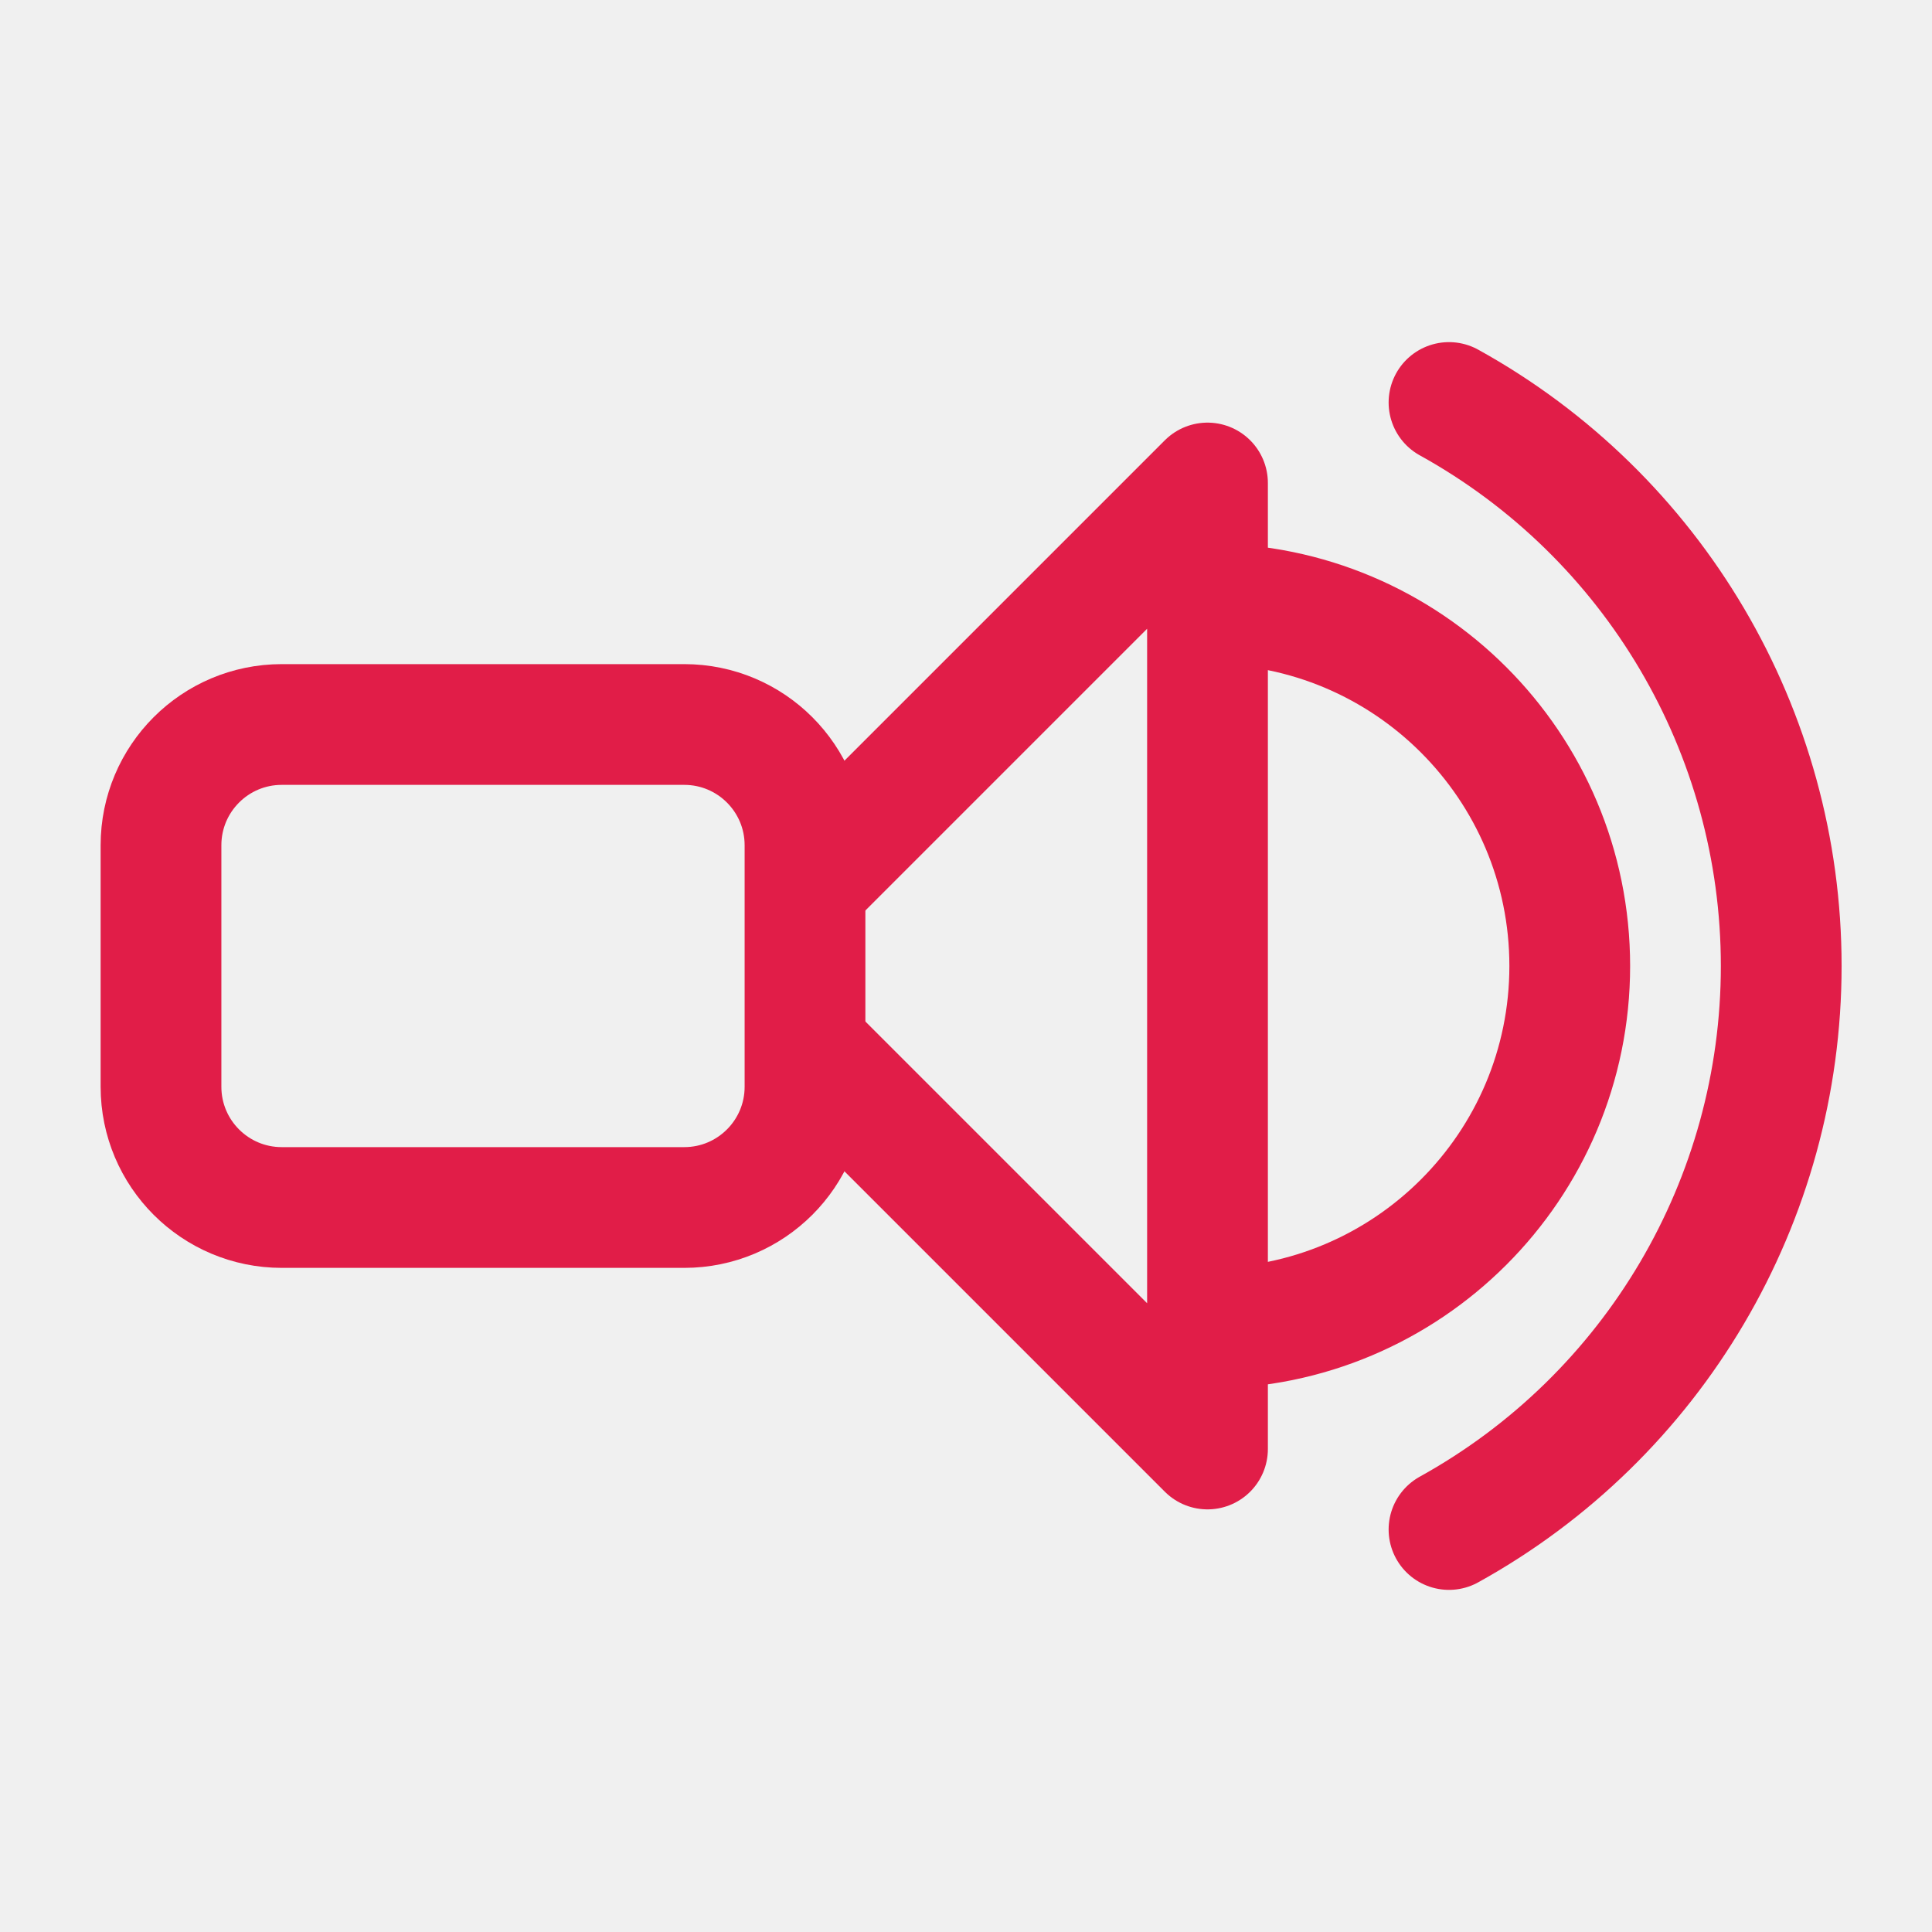
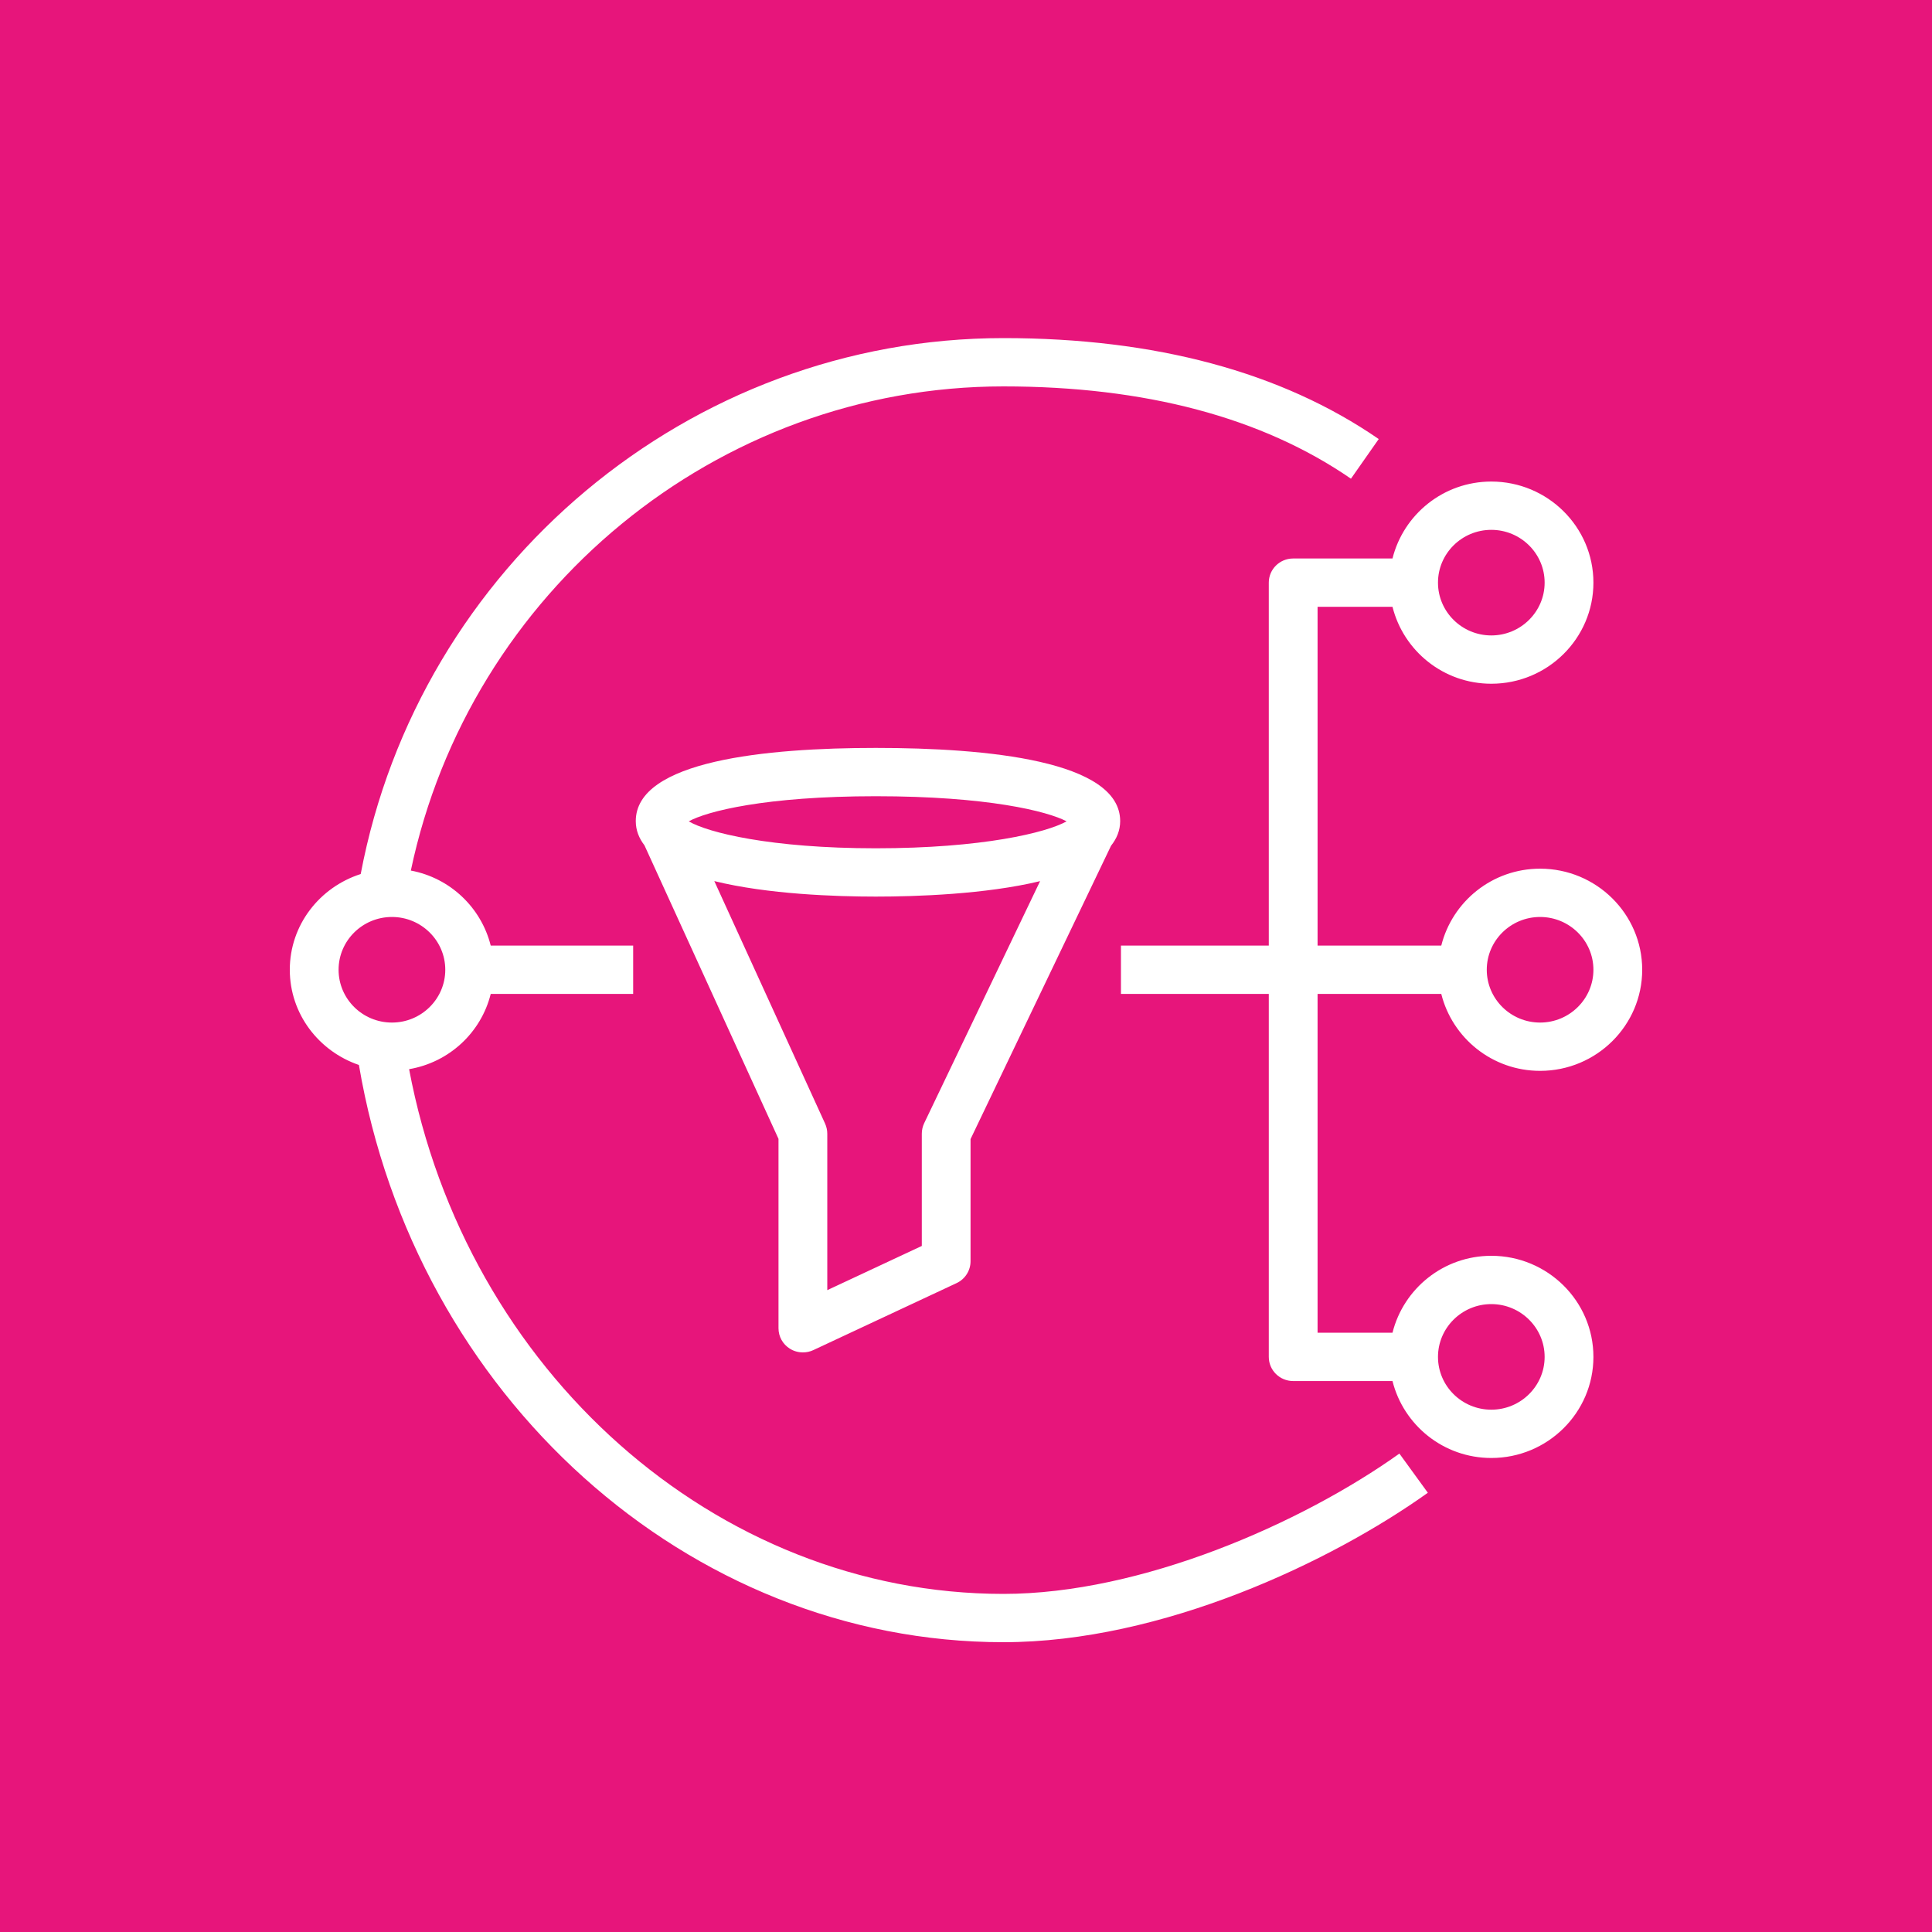
- <svg xmlns="http://www.w3.org/2000/svg" viewBox="0 0 24 24" fill="none">
-   <path d="M15 7.5A4.5 4.5 0 0115 16.5" stroke="#E11D48" stroke-width="1.5" stroke-linecap="round" />
-   <path d="M18 5a8 8 0 010 14" stroke="#E11D48" stroke-width="1.5" stroke-linecap="round" />
-   <rect x="2" y="9" width="8" height="6" rx="1.5" stroke="#E11D48" stroke-width="1.5" />
-   <path d="M10 11l5-5v12l-5-5" stroke="#E11D48" stroke-width="1.5" stroke-linejoin="round" />
+ <svg xmlns="http://www.w3.org/2000/svg" width="40px" height="40px" viewBox="0 0 40 40" version="1.1">
+   <g id="Icon-Architecture/32/Arch_Amazon-Simple-Notification-Service_32" stroke="none" stroke-width="1" fill="none" fill-rule="evenodd">
+     <g id="Icon-Architecture-BG/32/Application-Integration" fill="#E7157B">
+       <rect id="Rectangle" x="0" y="0" width="40" height="40" />
+     </g>
+     <path d="M7.01,20.078 C7.01,19.475 7.505,18.985 8.115,18.985 C8.723,18.985 9.219,19.475 9.219,20.078 C9.219,20.681 8.723,21.171 8.115,21.171 C7.505,21.171 7.01,20.681 7.01,20.078 L7.01,20.078 Z M20.776,33 C14.813,33 9.645,28.375 8.47,22.136 C9.3,21.995 9.961,21.378 10.16,20.578 L13.109,20.578 L13.109,19.578 L10.16,19.578 C9.963,18.789 9.319,18.176 8.506,18.024 C9.721,12.252 14.838,8 20.776,8 C23.709,8 26.13,8.643 27.97,9.911 L28.545,9.09 C26.534,7.703 23.919,7 20.776,7 C14.266,7 8.672,11.726 7.468,18.096 C6.619,18.368 6,19.149 6,20.078 C6,20.994 6.602,21.766 7.431,22.049 C8.591,28.894 14.239,34 20.776,34 C24.061,34 27.564,32.333 29.562,30.906 L28.973,30.095 C26.946,31.541 23.626,33 20.776,33 L20.776,33 Z M14.789,18.242 C15.9,18.516 17.312,18.563 18.132,18.563 C18.965,18.563 20.403,18.516 21.534,18.243 L19.133,23.257 C19.102,23.324 19.085,23.397 19.085,23.472 L19.085,25.796 L17.128,26.711 L17.128,23.472 C17.128,23.401 17.112,23.33 17.084,23.266 L14.789,18.242 Z M18.132,16.485 C20.446,16.485 21.686,16.796 22.083,17.005 C21.666,17.239 20.338,17.563 18.132,17.563 C15.949,17.563 14.65,17.236 14.26,17.005 C14.631,16.799 15.842,16.485 18.132,16.485 L18.132,16.485 Z M16.353,27.923 C16.434,27.974 16.528,28 16.623,28 C16.697,28 16.77,27.985 16.838,27.953 L19.806,26.565 C19.982,26.482 20.094,26.306 20.094,26.113 L20.094,23.584 L23.003,17.51 C23.121,17.361 23.192,17.193 23.192,17 C23.192,15.748 20.441,15.485 18.132,15.485 C15.866,15.485 13.163,15.748 13.163,17 C13.163,17.19 13.23,17.355 13.343,17.502 L16.118,23.579 L16.118,27.5 C16.118,27.672 16.206,27.831 16.353,27.923 L16.353,27.923 Z M30.876,27 C31.484,27 31.98,27.491 31.98,28.093 C31.98,28.696 31.484,29.186 30.876,29.186 C30.267,29.186 29.772,28.696 29.772,28.093 C29.772,27.491 30.267,27 30.876,27 L30.876,27 Z M30.876,10.97 C31.484,10.97 31.98,11.46 31.98,12.063 C31.98,12.665 31.484,13.156 30.876,13.156 C30.267,13.156 29.772,12.665 29.772,12.063 C29.772,11.46 30.267,10.97 30.876,10.97 L30.876,10.97 Z M31.886,18.985 C32.494,18.985 32.99,19.475 32.99,20.078 C32.99,20.681 32.494,21.171 31.886,21.171 C31.277,21.171 30.782,20.681 30.782,20.078 C30.782,19.475 31.277,18.985 31.886,18.985 L31.886,18.985 Z M27.279,20.578 L29.84,20.578 C30.068,21.49 30.894,22.171 31.886,22.171 C33.052,22.171 34,21.232 34,20.078 C34,18.924 33.052,17.985 31.886,17.985 C30.894,17.985 30.068,18.666 29.84,19.578 L27.279,19.578 L27.279,12.563 L28.83,12.563 C29.058,13.475 29.885,14.156 30.876,14.156 C32.042,14.156 32.99,13.217 32.99,12.063 C32.99,10.909 32.042,9.97 30.876,9.97 C29.885,9.97 29.058,10.651 28.83,11.563 L26.774,11.563 C26.495,11.563 26.269,11.786 26.269,12.063 L26.269,19.578 L23.208,19.578 L23.208,20.578 L26.269,20.578 L26.269,28.093 C26.269,28.37 26.495,28.593 26.774,28.593 L28.83,28.593 C29.058,29.505 29.885,30.186 30.876,30.186 C32.042,30.186 32.99,29.247 32.99,28.093 C32.99,26.939 32.042,26 30.876,26 C29.885,26 29.058,26.681 28.83,27.593 L27.279,27.593 L27.279,20.578 Z" id="AWS-Simple-Notification-Service_Icon_32_Squid" fill="#FFFFFF" />
+   </g>
</svg>
